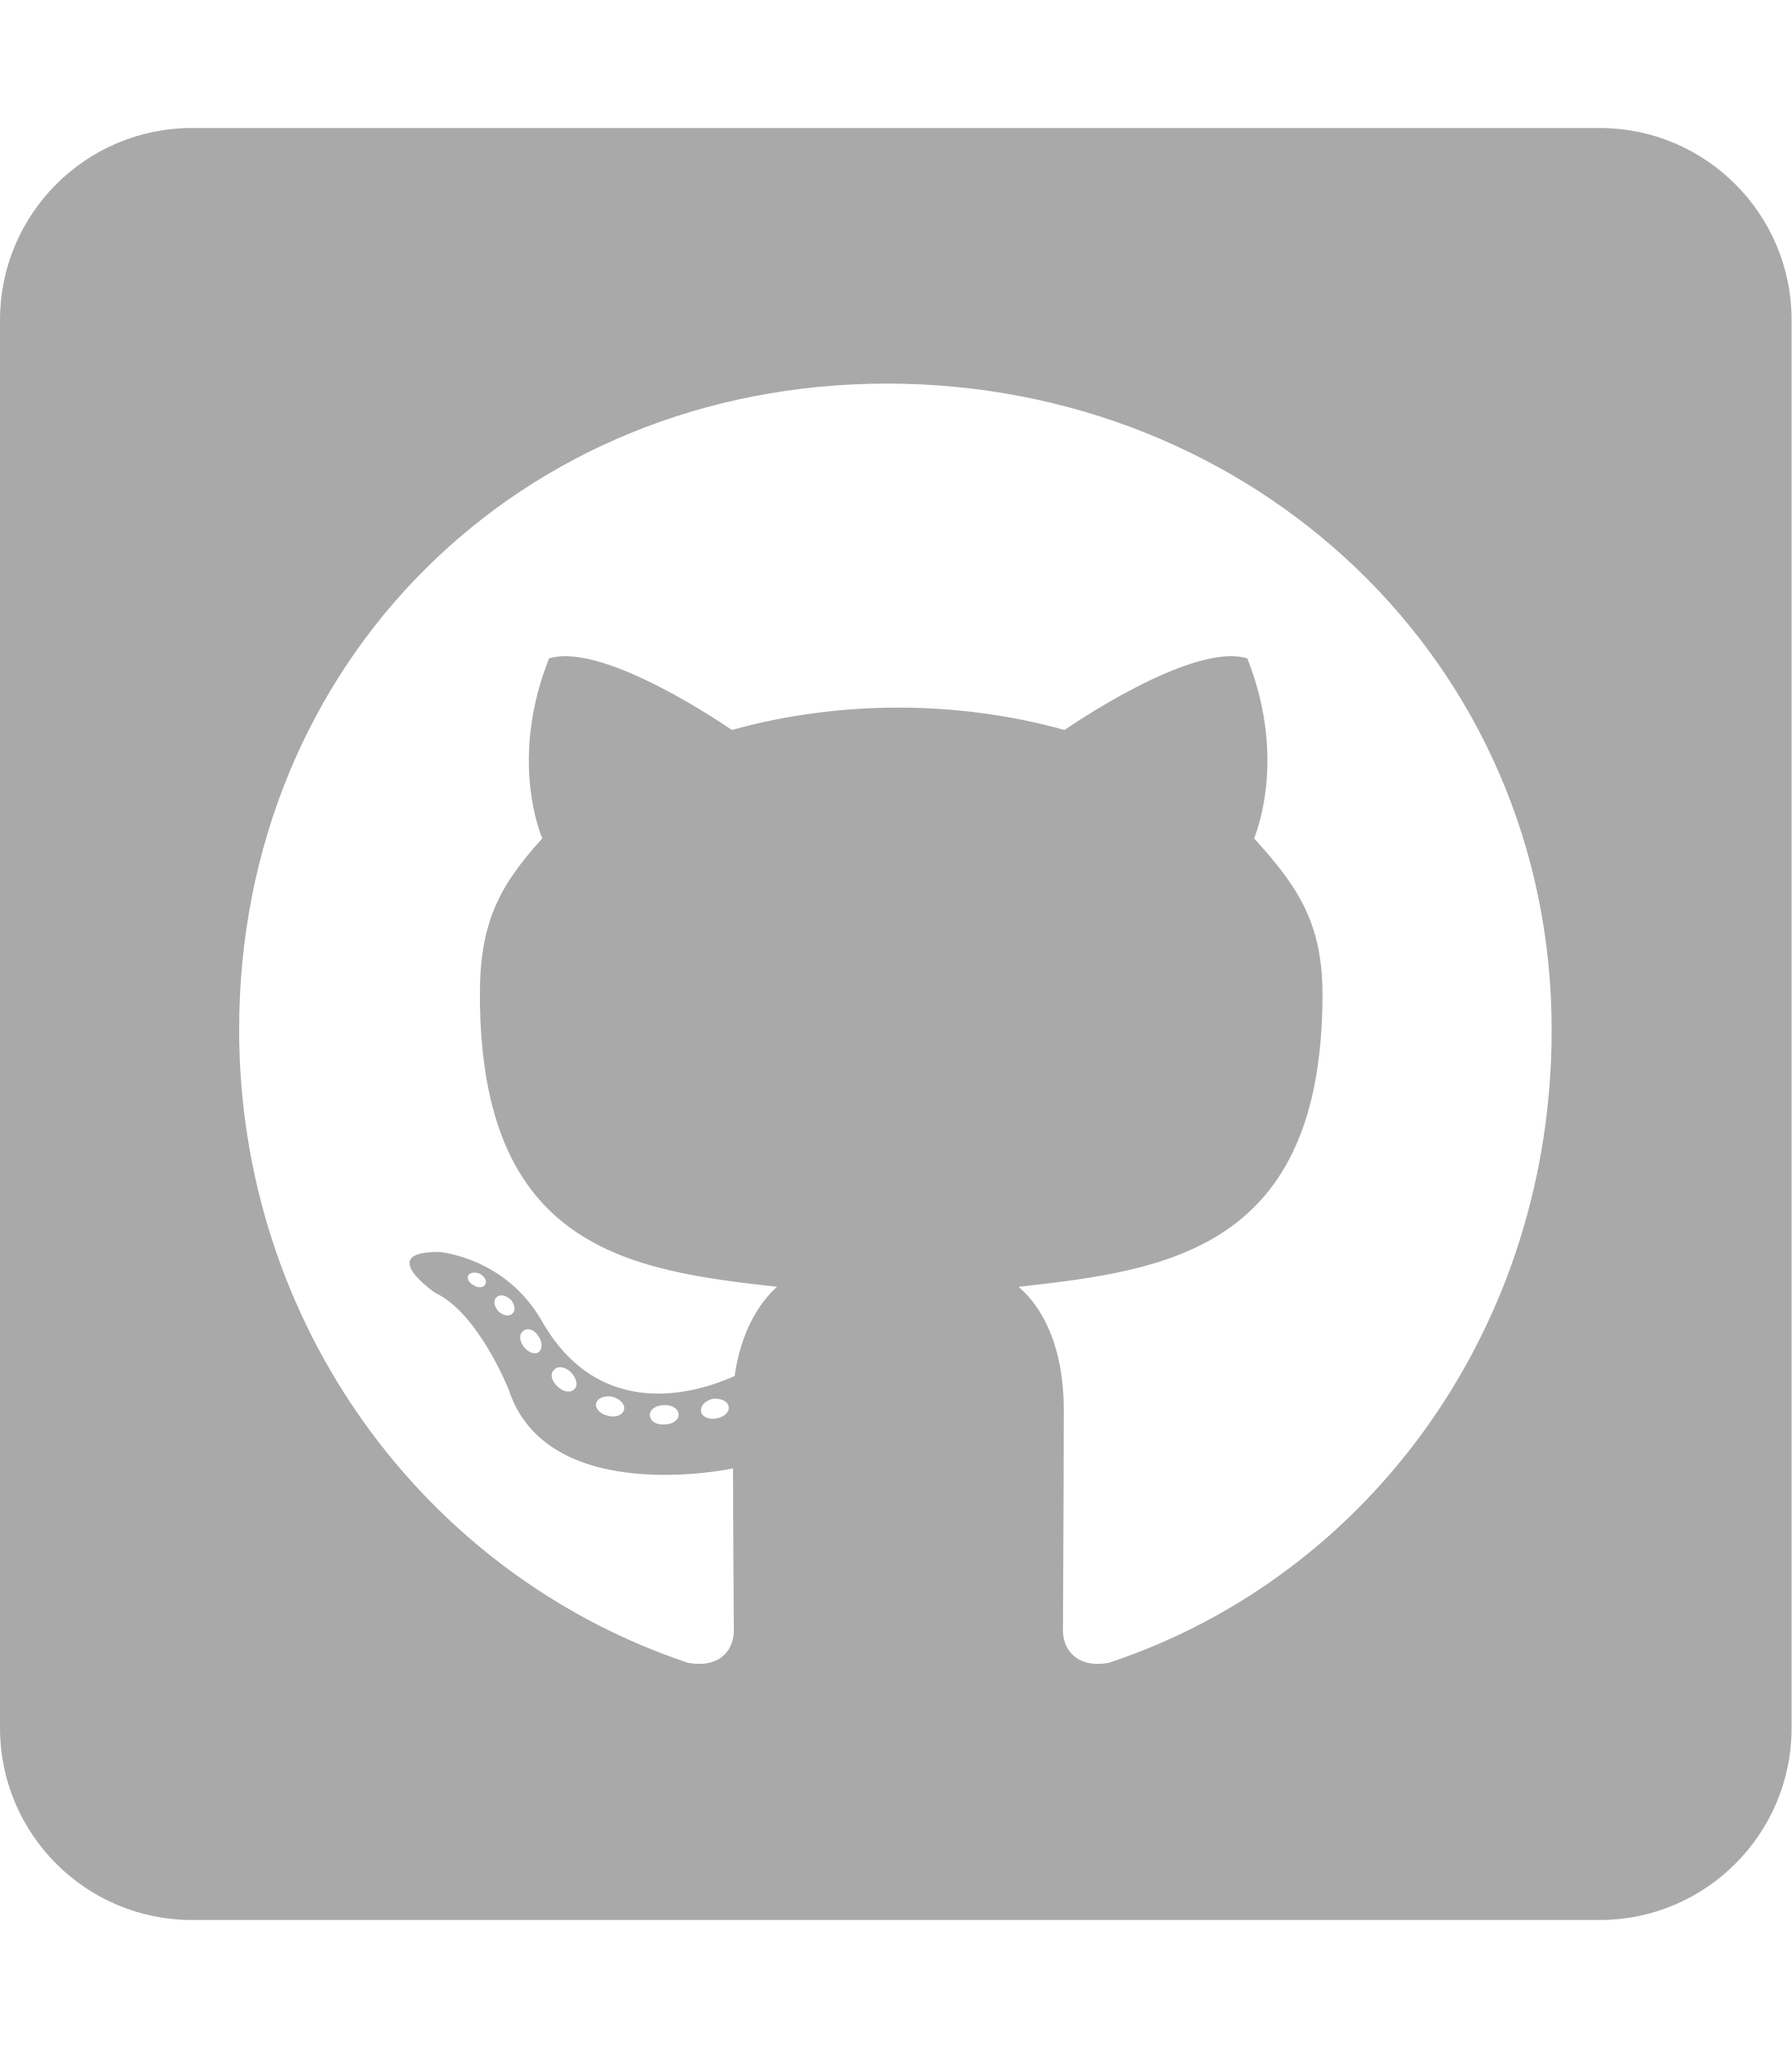
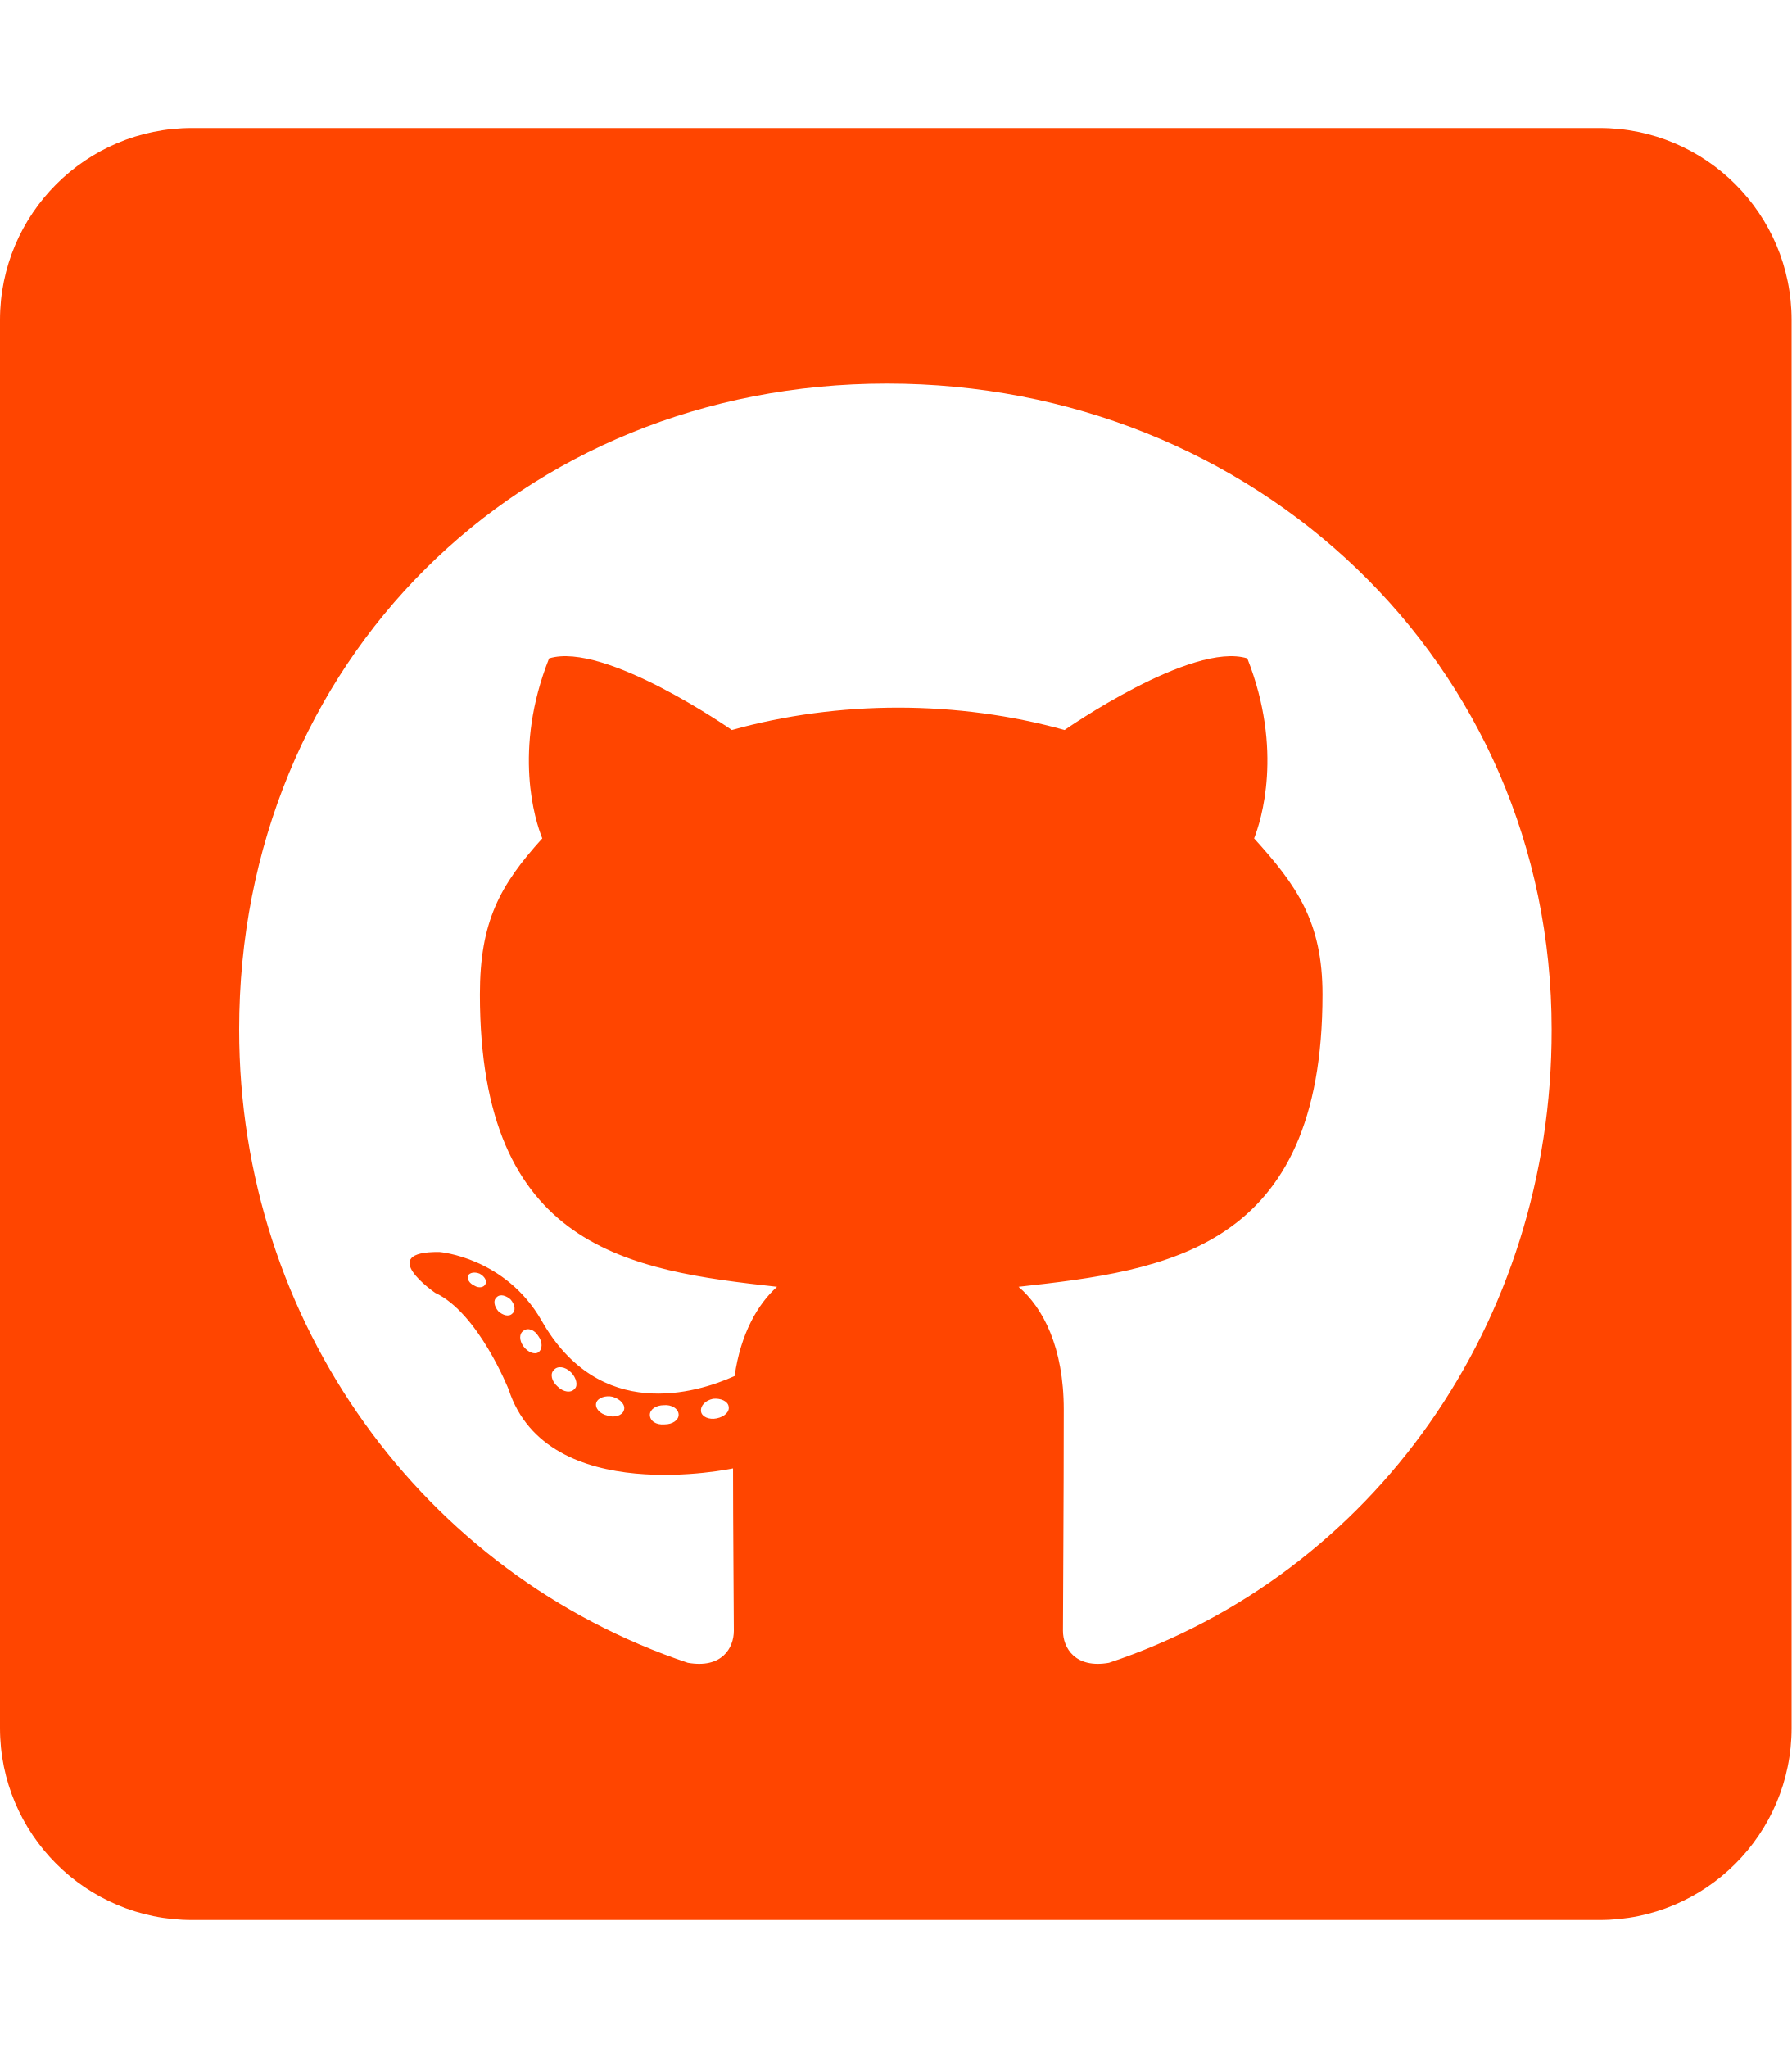
<svg xmlns="http://www.w3.org/2000/svg" width="100%" height="100%" viewBox="0 0 448 512" version="1.1" xml:space="preserve" style="fill-rule:evenodd;clip-rule:evenodd;stroke-linejoin:round;stroke-miterlimit:1.414;">
-   <path d="M400,32l-352,0c-26.5,0 -48,21.5 -48,48l0,352c0,26.5 21.5,48 48,48l352,0c26.5,0 48,-21.5 48,-48l0,-352c0,-26.5 -21.5,-48 -48,-48Zm-122.7,383.7c-8.4,1.5 -11.5,-3.7 -11.5,-8c0,-5.4 0.2,-33 0.2,-55.3c0,-15.6 -5.2,-25.5 -11.3,-30.7c37,-4.1 76,-9.2 76,-73.1c0,-18.2 -6.5,-27.3 -17.1,-39c1.7,-4.3 7.4,-22 -1.7,-45c-13.9,-4.3 -45.7,17.9 -45.7,17.9c-13.2,-3.7 -27.5,-5.6 -41.6,-5.6c-14.1,0 -28.4,1.9 -41.6,5.6c0,0 -31.8,-22.2 -45.7,-17.9c-9.1,22.9 -3.5,40.6 -1.7,45c-10.6,11.7 -15.6,20.8 -15.6,39c0,63.6 37.3,69 74.3,73.1c-4.8,4.3 -9.1,11.7 -10.6,22.3c-9.5,4.3 -33.8,11.7 -48.3,-13.9c-9.1,-15.8 -25.5,-17.1 -25.5,-17.1c-16.2,-0.2 -1.1,10.2 -1.1,10.2c10.8,5 18.4,24.2 18.4,24.2c9.7,29.7 56.1,19.7 56.1,19.7c0,13.9 0.2,36.5 0.2,40.6c0,4.3 -3,9.5 -11.5,8c-66,-22.1 -112.2,-84.9 -112.2,-158.3c0,-91.8 70.2,-161.5 162,-161.5c91.8,0 166.2,69.7 166.2,161.5c0.1,73.4 -44.7,136.3 -110.7,158.3Zm-98.1,-61.1c-1.9,0.4 -3.7,-0.4 -3.9,-1.7c-0.2,-1.5 1.1,-2.8 3,-3.2c1.9,-0.2 3.7,0.6 3.9,1.9c0.3,1.3 -1,2.6 -3,3Zm-9.5,-0.9c0,1.3 -1.5,2.4 -3.5,2.4c-2.2,0.2 -3.7,-0.9 -3.7,-2.4c0,-1.3 1.5,-2.4 3.5,-2.4c1.9,-0.2 3.7,0.9 3.7,2.4Zm-13.7,-1.1c-0.4,1.3 -2.4,1.9 -4.1,1.3c-1.9,-0.4 -3.2,-1.9 -2.8,-3.2c0.4,-1.3 2.4,-1.9 4.1,-1.5c2,0.6 3.3,2.1 2.8,3.4Zm-12.3,-5.4c-0.9,1.1 -2.8,0.9 -4.3,-0.6c-1.5,-1.3 -1.9,-3.2 -0.9,-4.1c0.9,-1.1 2.8,-0.9 4.3,0.6c1.3,1.3 1.8,3.3 0.9,4.1Zm-9.1,-9.1c-0.9,0.6 -2.6,0 -3.7,-1.5c-1.1,-1.5 -1.1,-3.2 0,-3.9c1.1,-0.9 2.8,-0.2 3.7,1.3c1.1,1.5 1.1,3.3 0,4.1Zm-6.5,-9.7c-0.9,0.9 -2.4,0.4 -3.5,-0.6c-1.1,-1.3 -1.3,-2.8 -0.4,-3.5c0.9,-0.9 2.4,-0.4 3.5,0.6c1.1,1.3 1.3,2.8 0.4,3.5Zm-6.7,-7.4c-0.4,0.9 -1.7,1.1 -2.8,0.4c-1.3,-0.6 -1.9,-1.7 -1.5,-2.6c0.4,-0.6 1.5,-0.9 2.8,-0.4c1.3,0.7 1.9,1.8 1.5,2.6Z" style="fill:#a9a9a9;fill-rule:nonzero;" />
+   <path d="M400,32l-352,0c-26.5,0 -48,21.5 -48,48l0,352c0,26.5 21.5,48 48,48l352,0c26.5,0 48,-21.5 48,-48l0,-352c0,-26.5 -21.5,-48 -48,-48Zm-122.7,383.7c-8.4,1.5 -11.5,-3.7 -11.5,-8c0,-5.4 0.2,-33 0.2,-55.3c0,-15.6 -5.2,-25.5 -11.3,-30.7c37,-4.1 76,-9.2 76,-73.1c0,-18.2 -6.5,-27.3 -17.1,-39c1.7,-4.3 7.4,-22 -1.7,-45c-13.9,-4.3 -45.7,17.9 -45.7,17.9c-13.2,-3.7 -27.5,-5.6 -41.6,-5.6c-14.1,0 -28.4,1.9 -41.6,5.6c0,0 -31.8,-22.2 -45.7,-17.9c-9.1,22.9 -3.5,40.6 -1.7,45c-10.6,11.7 -15.6,20.8 -15.6,39c0,63.6 37.3,69 74.3,73.1c-4.8,4.3 -9.1,11.7 -10.6,22.3c-9.5,4.3 -33.8,11.7 -48.3,-13.9c-9.1,-15.8 -25.5,-17.1 -25.5,-17.1c-16.2,-0.2 -1.1,10.2 -1.1,10.2c10.8,5 18.4,24.2 18.4,24.2c9.7,29.7 56.1,19.7 56.1,19.7c0,13.9 0.2,36.5 0.2,40.6c0,4.3 -3,9.5 -11.5,8c-66,-22.1 -112.2,-84.9 -112.2,-158.3c0,-91.8 70.2,-161.5 162,-161.5c91.8,0 166.2,69.7 166.2,161.5c0.1,73.4 -44.7,136.3 -110.7,158.3Zm-98.1,-61.1c-1.9,0.4 -3.7,-0.4 -3.9,-1.7c-0.2,-1.5 1.1,-2.8 3,-3.2c1.9,-0.2 3.7,0.6 3.9,1.9c0.3,1.3 -1,2.6 -3,3Zm-9.5,-0.9c0,1.3 -1.5,2.4 -3.5,2.4c-2.2,0.2 -3.7,-0.9 -3.7,-2.4c0,-1.3 1.5,-2.4 3.5,-2.4c1.9,-0.2 3.7,0.9 3.7,2.4Zm-13.7,-1.1c-0.4,1.3 -2.4,1.9 -4.1,1.3c-1.9,-0.4 -3.2,-1.9 -2.8,-3.2c0.4,-1.3 2.4,-1.9 4.1,-1.5c2,0.6 3.3,2.1 2.8,3.4Zm-12.3,-5.4c-0.9,1.1 -2.8,0.9 -4.3,-0.6c-1.5,-1.3 -1.9,-3.2 -0.9,-4.1c0.9,-1.1 2.8,-0.9 4.3,0.6c1.3,1.3 1.8,3.3 0.9,4.1Zm-9.1,-9.1c-0.9,0.6 -2.6,0 -3.7,-1.5c-1.1,-1.5 -1.1,-3.2 0,-3.9c1.1,-0.9 2.8,-0.2 3.7,1.3c1.1,1.5 1.1,3.3 0,4.1Zm-6.5,-9.7c-0.9,0.9 -2.4,0.4 -3.5,-0.6c-1.1,-1.3 -1.3,-2.8 -0.4,-3.5c0.9,-0.9 2.4,-0.4 3.5,0.6c1.1,1.3 1.3,2.8 0.4,3.5Zm-6.7,-7.4c-0.4,0.9 -1.7,1.1 -2.8,0.4c-1.3,-0.6 -1.9,-1.7 -1.5,-2.6c0.4,-0.6 1.5,-0.9 2.8,-0.4c1.3,0.7 1.9,1.8 1.5,2.6Z" style="fill:#ff4500;fill-rule:nonzero;" />
</svg>
